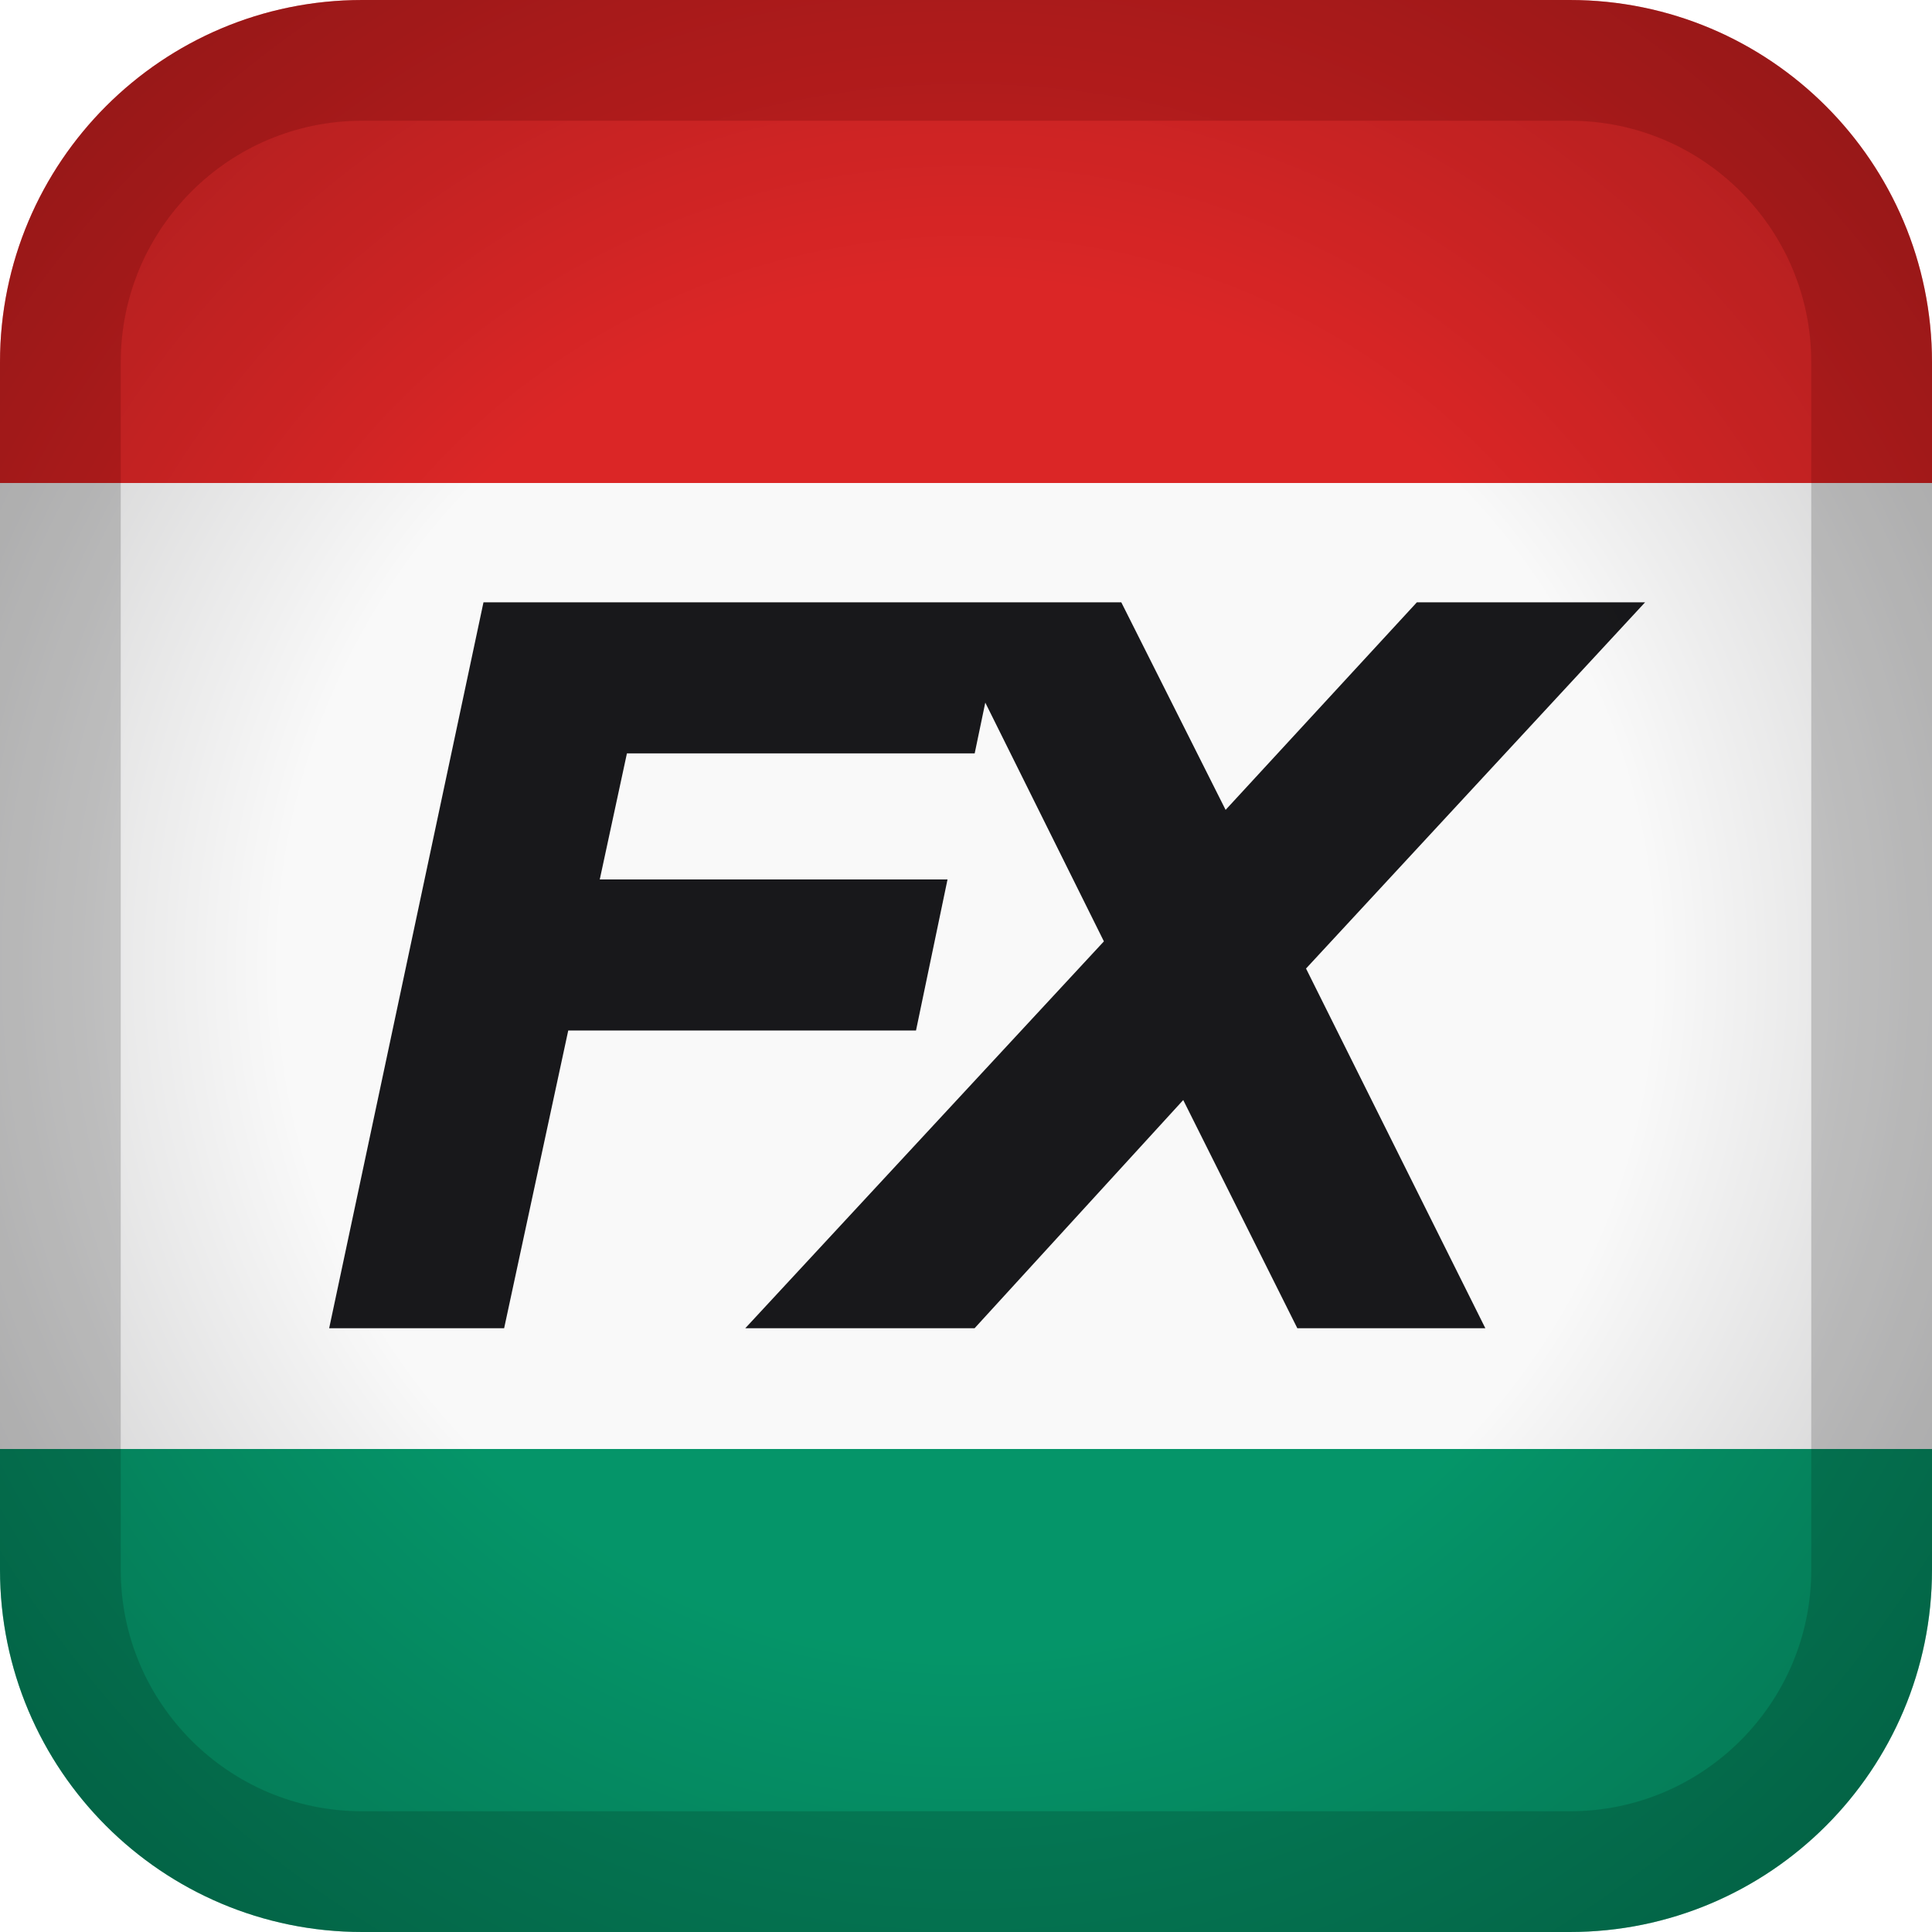
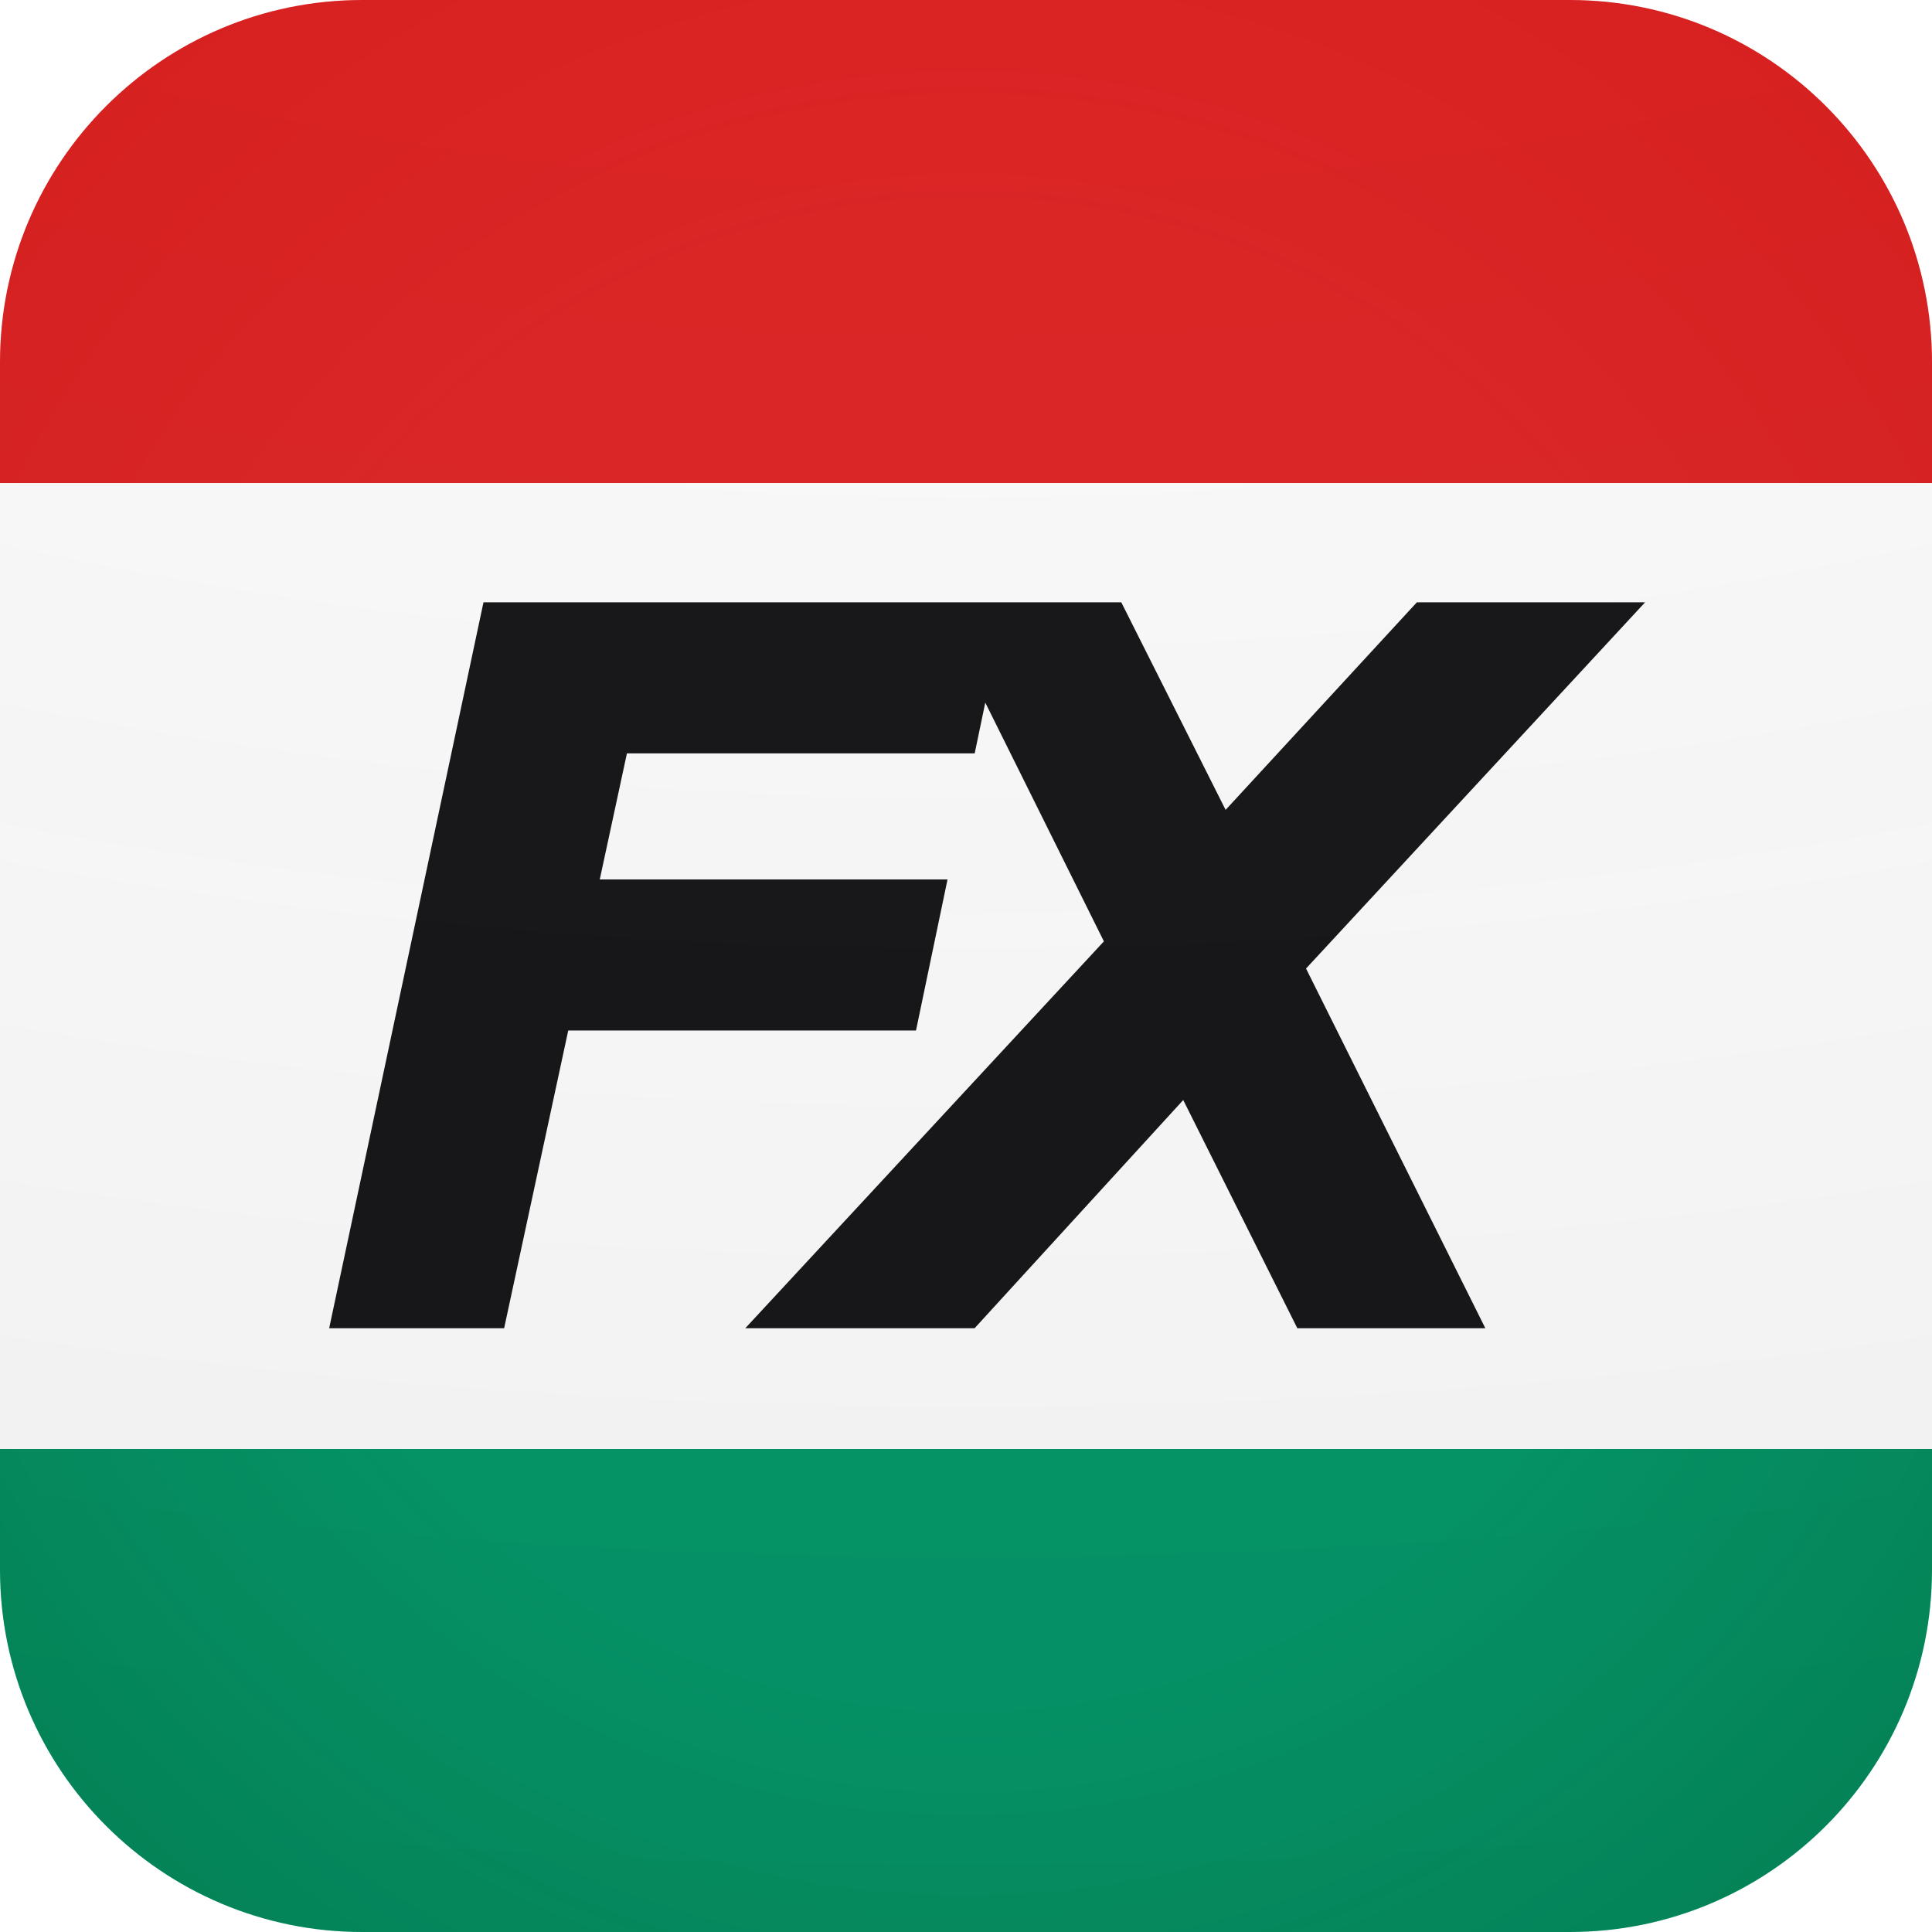
<svg xmlns="http://www.w3.org/2000/svg" viewBox="0 0 16 16" fill="none">
  <defs>
    <clipPath id="a">
      <rect width="16" height="16" rx="3" />
    </clipPath>
-     <radialGradient id="b" cx=".5" cy=".5" r=".707">
-       <stop offset=".5" stop-color="#fafafa" />
+     <radialGradient id="b" cx=".5" cy=".5" r=".75">
+       <stop offset=".5" stop-color="#18181b" stop-opacity="0" />
+       <stop offset="1" stop-color="#18181b" />
+     </radialGradient>
+     <radialGradient id="c" cx=".5" cy="-.562" r="1.562" gradientTransform="matrix(1.6 0 0 1 -.3 0)">
+       <stop offset=".4" stop-color="#18181b" stop-opacity="0" />
      <stop offset="1" stop-color="#18181b" />
    </radialGradient>
  </defs>
  <g clip-path="url(#a)">
    <path d="M0 0h16v16H0z" fill="#fafafa" />
    <path d="M0 0h16v4H0z" fill="#dc2626" />
    <path d="M0 12h16v4H0z" fill="#059669" />
    <path d="m2.726 11 1.278-6.012h4.329l-.261 1.251h-2.88l-.225 1.044h2.88l-.261 1.251h-2.88L4.175 11h-1.449Zm3.446 0 2.97-3.204-1.395-2.808h1.539l.864 1.719 1.584-1.719h1.89l-2.808 3.033L12.301 11h-1.557l-.945-1.89L8.071 11h-1.899Z" fill="#18181b" />
-     <rect width="16" height="16" rx="3" stroke="#18181b" stroke-width="2" opacity=".2" style="mix-blend-mode:luminosity" />
-     <path d="M0 0h16v16H0z" fill="url(#b)" opacity=".3" style="mix-blend-mode:multiply" />
+     <path d="M0 0h16v16H0z" fill="url(#b)" opacity=".25" style="mix-blend-mode:overlay" />
+     <path d="M0 0h16v16H0z" fill="url(#c)" opacity=".05" style="mix-blend-mode:multiply" />
  </g>
</svg>
